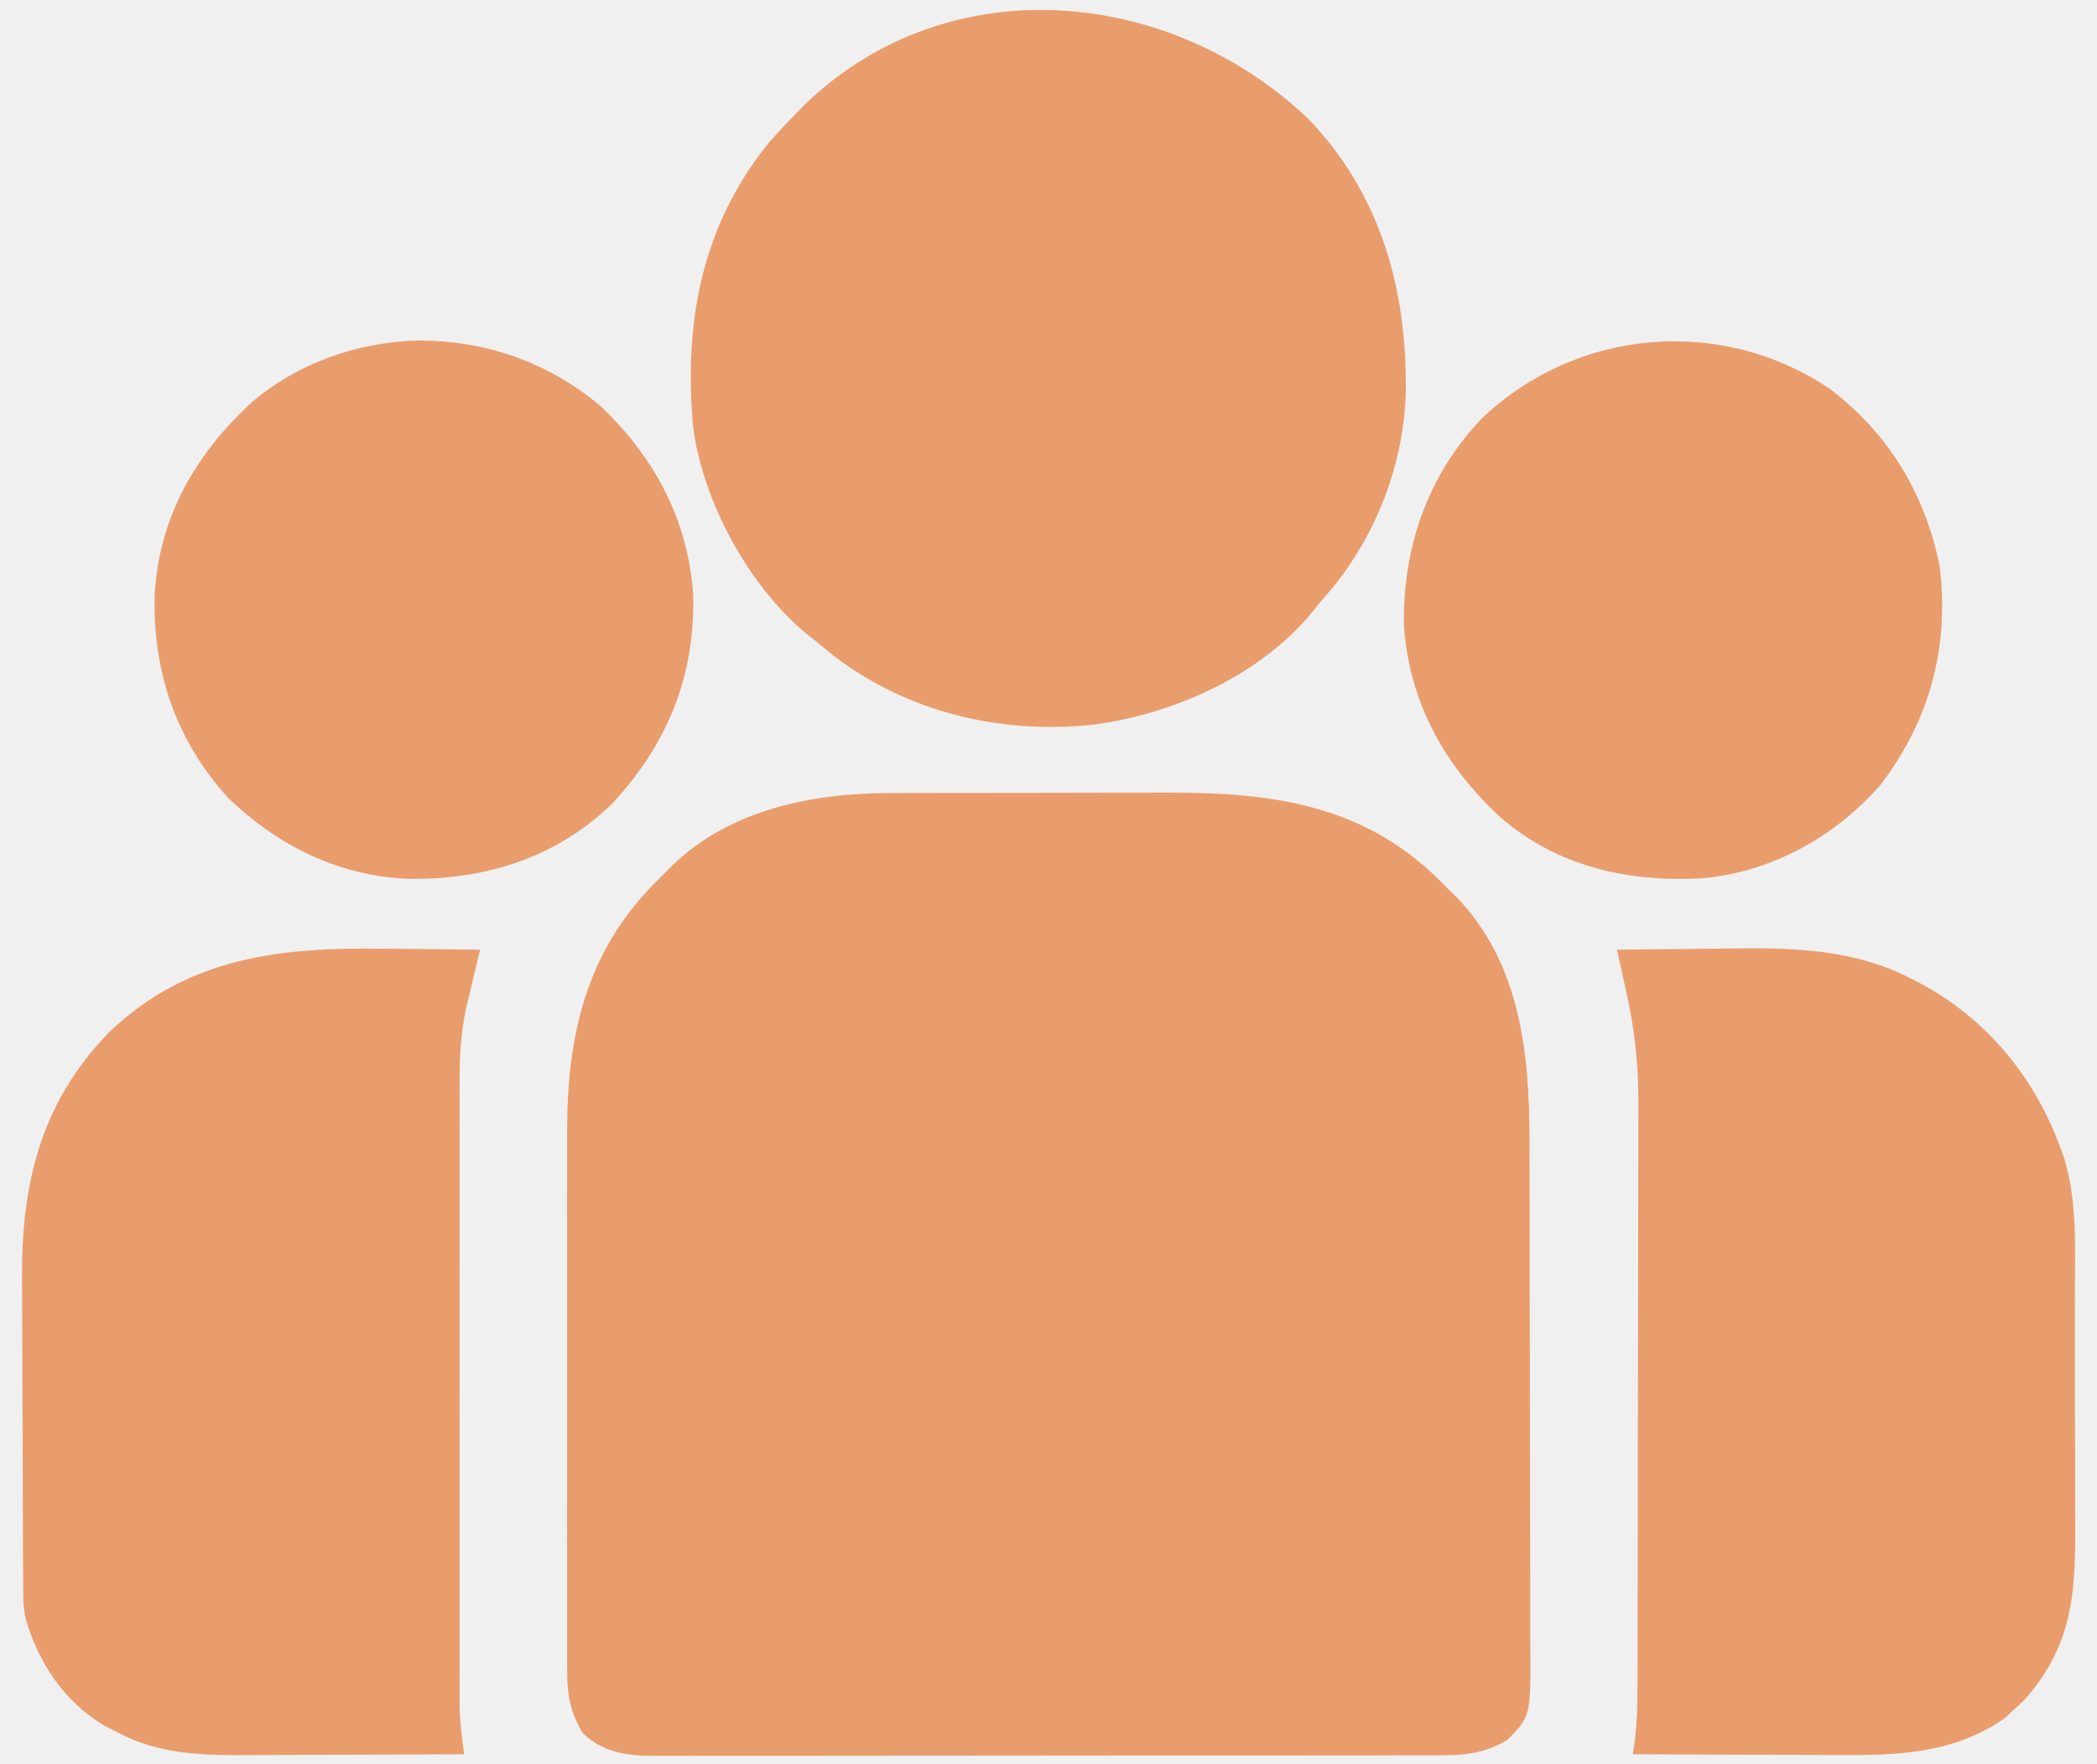
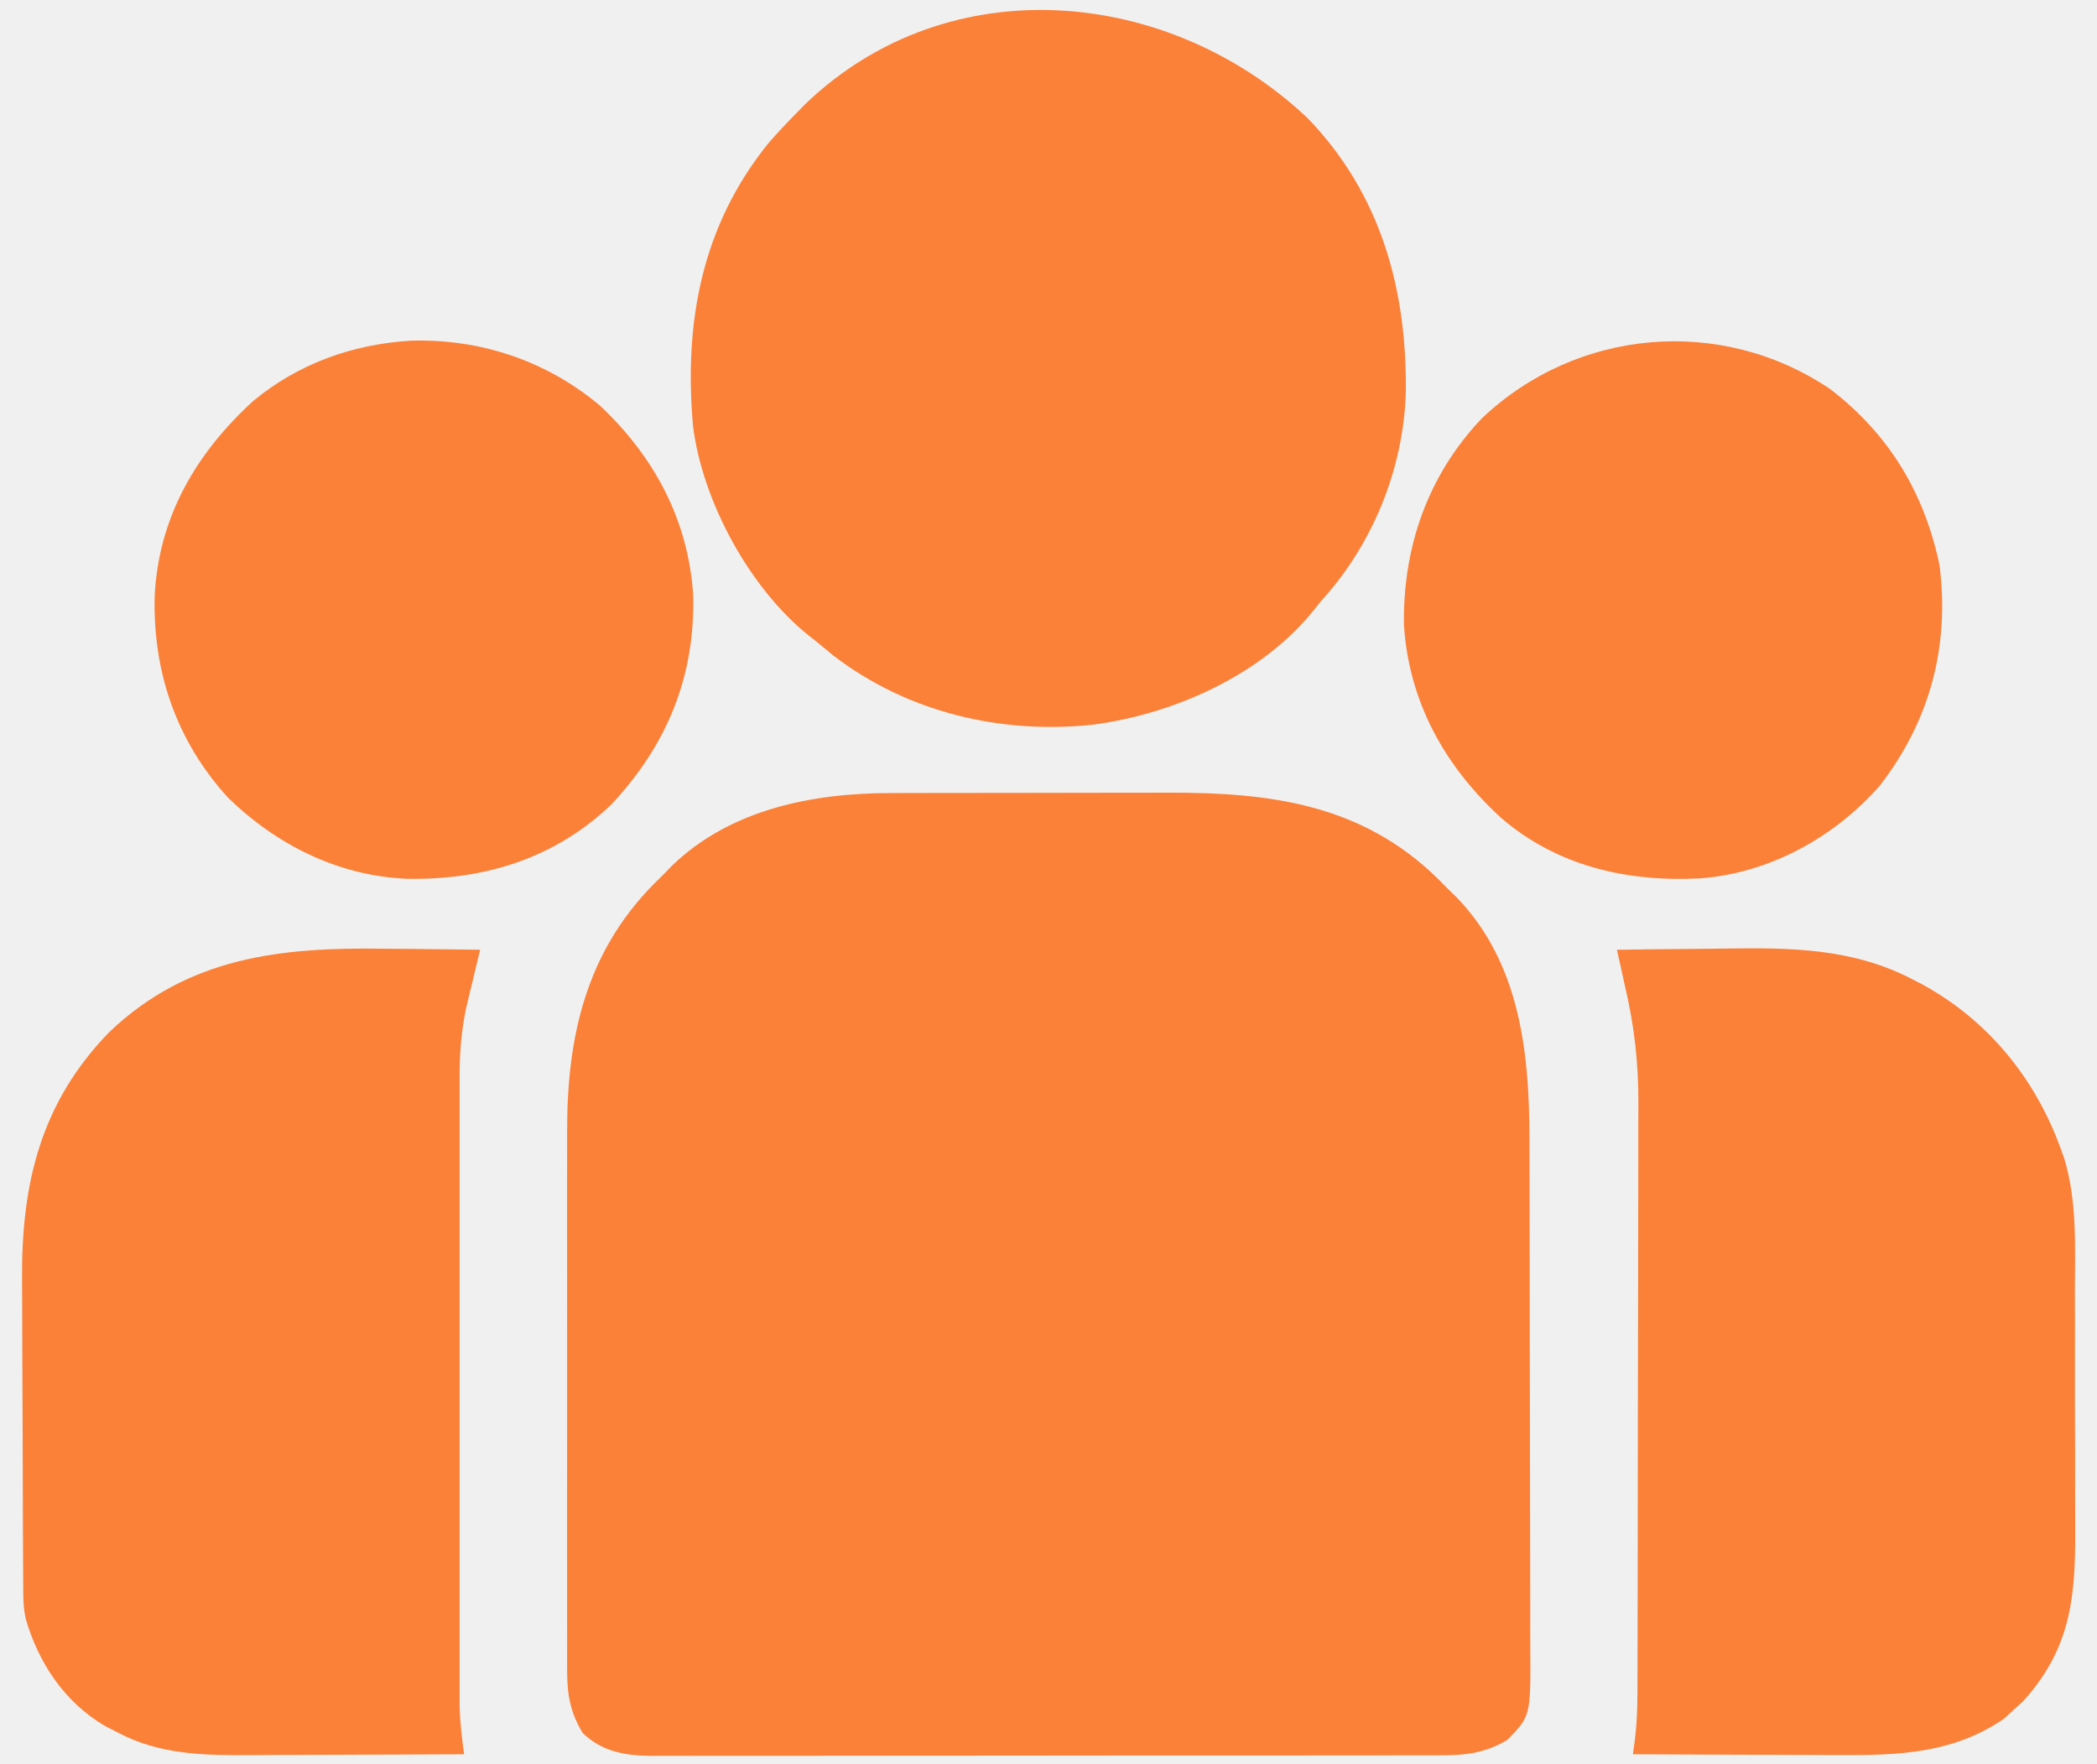
<svg xmlns="http://www.w3.org/2000/svg" width="88" height="74" viewBox="0 0 88 74" fill="none">
-   <g opacity="0.7" clip-path="url(#clip0_1090_2153)">
-     <path d="M37.415 33.28C37.572 33.28 37.729 33.279 37.891 33.279C38.406 33.277 38.92 33.277 39.435 33.276C39.797 33.276 40.158 33.275 40.519 33.275C41.275 33.274 42.031 33.273 42.787 33.274C43.751 33.274 44.714 33.271 45.677 33.268C46.423 33.267 47.169 33.266 47.915 33.266C48.27 33.266 48.625 33.265 48.98 33.264C53.277 33.25 57.147 33.733 60.352 36.886C60.499 37.035 60.646 37.183 60.797 37.336C60.909 37.444 61.021 37.553 61.137 37.665C63.779 40.409 64.181 44.148 64.183 47.771C64.184 48.025 64.185 48.28 64.186 48.534C64.188 49.222 64.189 49.909 64.19 50.597C64.191 51.027 64.191 51.457 64.192 51.887C64.194 53.235 64.196 54.583 64.197 55.931C64.197 57.483 64.2 59.035 64.205 60.588C64.209 61.791 64.21 62.993 64.211 64.196C64.211 64.914 64.212 65.631 64.215 66.348C64.218 67.022 64.218 67.697 64.216 68.371C64.216 68.618 64.217 68.865 64.219 69.111C64.237 72.009 64.237 72.009 63.264 73.008C62.3 73.591 61.435 73.666 60.341 73.661C60.195 73.662 60.05 73.662 59.9 73.663C59.414 73.665 58.929 73.664 58.443 73.663C58.094 73.664 57.745 73.665 57.397 73.666C56.45 73.668 55.503 73.668 54.556 73.668C53.766 73.668 52.975 73.668 52.184 73.669C50.319 73.671 48.454 73.671 46.589 73.67C44.665 73.669 42.741 73.671 40.818 73.675C39.165 73.678 37.513 73.679 35.861 73.678C34.874 73.678 33.888 73.678 32.901 73.681C31.974 73.683 31.046 73.683 30.118 73.68C29.778 73.68 29.438 73.68 29.097 73.682C28.632 73.683 28.167 73.682 27.702 73.68C27.568 73.681 27.434 73.683 27.296 73.684C26.225 73.674 25.248 73.499 24.453 72.725C23.948 71.89 23.802 71.14 23.801 70.172C23.8 69.955 23.799 69.738 23.798 69.514C23.799 69.276 23.8 69.037 23.8 68.799C23.8 68.546 23.799 68.293 23.799 68.04C23.797 67.355 23.798 66.669 23.799 65.984C23.8 65.264 23.799 64.544 23.798 63.825C23.798 62.615 23.798 61.405 23.8 60.195C23.802 58.802 23.801 57.408 23.799 56.015C23.798 54.815 23.798 53.615 23.799 52.415C23.799 51.7 23.799 50.985 23.798 50.27C23.797 49.596 23.798 48.922 23.8 48.248C23.8 48.003 23.8 47.757 23.799 47.512C23.788 43.544 24.576 40.005 27.426 37.109C27.648 36.889 27.648 36.889 27.875 36.664C27.984 36.552 28.092 36.44 28.204 36.324C30.669 33.95 34.115 33.279 37.415 33.28Z" fill="#E67935" />
-     <path d="M54.865 4.949C57.944 8.126 59.053 12.155 58.994 16.482C58.894 19.695 57.594 22.87 55.422 25.242C55.34 25.346 55.258 25.449 55.173 25.556C52.988 28.31 49.289 29.96 45.872 30.411C41.999 30.821 38.091 29.902 34.972 27.51C34.733 27.315 34.495 27.119 34.258 26.922C34.156 26.843 34.055 26.764 33.95 26.682C31.463 24.689 29.482 21.058 29.084 17.883C28.695 13.519 29.45 9.46 32.257 5.997C32.632 5.567 33.018 5.156 33.418 4.75C33.546 4.62 33.673 4.49 33.805 4.356C39.845 -1.426 49.076 -0.512 54.865 4.949Z" fill="#E67935" />
-     <path d="M67.852 39.855C68.998 39.838 70.145 39.827 71.292 39.819C71.681 39.815 72.07 39.811 72.459 39.805C75.218 39.764 77.813 39.803 80.313 41.126C80.422 41.182 80.532 41.239 80.645 41.298C83.433 42.81 85.43 45.275 86.496 48.254C86.54 48.376 86.584 48.498 86.629 48.623C87.173 50.439 87.076 52.308 87.073 54.186C87.074 54.566 87.075 54.947 87.076 55.328C87.077 56.122 87.077 56.917 87.075 57.712C87.073 58.727 87.076 59.741 87.081 60.756C87.084 61.541 87.084 62.326 87.083 63.111C87.083 63.484 87.084 63.858 87.086 64.233C87.1 67.074 86.878 69.22 84.89 71.402C84.755 71.523 84.62 71.645 84.481 71.769C84.304 71.936 84.304 71.936 84.124 72.106C81.986 73.593 79.64 73.669 77.119 73.65C76.869 73.649 76.62 73.649 76.37 73.648C75.721 73.647 75.072 73.644 74.422 73.64C73.757 73.637 73.091 73.635 72.425 73.634C71.125 73.63 69.824 73.624 68.523 73.617C68.551 73.421 68.578 73.224 68.606 73.022C68.688 72.362 68.713 71.716 68.715 71.051C68.716 70.936 68.716 70.82 68.716 70.702C68.718 70.32 68.718 69.937 68.719 69.555C68.719 69.279 68.72 69.004 68.721 68.728C68.723 67.981 68.724 67.235 68.725 66.488C68.725 66.02 68.726 65.553 68.727 65.085C68.729 63.619 68.731 62.153 68.731 60.687C68.732 59.001 68.735 57.315 68.74 55.628C68.744 54.321 68.745 53.014 68.746 51.706C68.746 50.927 68.747 50.148 68.75 49.369C68.753 48.635 68.753 47.901 68.751 47.167C68.751 46.9 68.752 46.633 68.754 46.365C68.764 44.63 68.588 43.058 68.188 41.367C68.121 41.063 68.054 40.758 67.988 40.454C67.943 40.256 67.898 40.059 67.852 39.855Z" fill="#E67935" />
-     <path d="M16.117 39.813C16.509 39.817 16.902 39.82 17.294 39.823C18.246 39.83 19.197 39.841 20.148 39.855C20.078 40.144 20.078 40.144 20.007 40.439C19.946 40.696 19.884 40.953 19.823 41.21C19.792 41.336 19.762 41.462 19.73 41.593C19.685 41.78 19.685 41.78 19.64 41.971C19.599 42.142 19.599 42.142 19.557 42.315C19.367 43.246 19.288 44.148 19.287 45.097C19.287 45.213 19.287 45.329 19.286 45.448C19.286 45.834 19.286 46.219 19.287 46.605C19.287 46.882 19.286 47.16 19.286 47.438C19.285 48.19 19.285 48.942 19.286 49.694C19.286 50.482 19.286 51.27 19.286 52.059C19.285 53.382 19.286 54.706 19.287 56.03C19.288 57.558 19.287 59.087 19.286 60.615C19.285 61.93 19.285 63.244 19.286 64.558C19.286 65.342 19.286 66.126 19.286 66.91C19.285 67.648 19.285 68.385 19.286 69.123C19.287 69.393 19.287 69.663 19.286 69.933C19.286 70.302 19.286 70.672 19.287 71.042C19.287 71.249 19.287 71.455 19.287 71.668C19.31 72.329 19.386 72.963 19.477 73.617C18.044 73.625 16.611 73.631 15.179 73.635C14.514 73.636 13.848 73.639 13.183 73.642C12.539 73.646 11.896 73.648 11.252 73.649C11.008 73.65 10.764 73.651 10.52 73.653C8.581 73.667 6.702 73.638 4.958 72.714C4.672 72.567 4.672 72.567 4.381 72.416C2.709 71.427 1.615 69.79 1.078 67.93C0.997 67.559 0.977 67.229 0.975 66.85C0.974 66.707 0.973 66.564 0.972 66.417C0.971 66.261 0.971 66.106 0.97 65.946C0.969 65.781 0.968 65.616 0.967 65.447C0.964 64.901 0.962 64.355 0.96 63.809C0.959 63.622 0.959 63.434 0.958 63.242C0.954 62.25 0.952 61.258 0.95 60.266C0.948 59.247 0.943 58.228 0.936 57.209C0.932 56.421 0.93 55.633 0.93 54.845C0.929 54.47 0.927 54.095 0.924 53.719C0.892 49.678 1.699 46.269 4.6 43.296C7.908 40.157 11.769 39.748 16.117 39.813Z" fill="#E67935" />
-     <path d="M76.806 16.329C79.278 18.224 80.76 20.694 81.392 23.72C81.822 27.124 80.989 30.237 78.895 32.958C76.984 35.138 74.272 36.634 71.359 36.86C68.289 37.02 65.346 36.358 62.975 34.307C60.622 32.145 59.123 29.452 58.915 26.224C58.869 22.958 59.912 19.949 62.182 17.558C66.181 13.762 72.239 13.245 76.806 16.329Z" fill="#E67935" />
-     <path d="M17.232 14.297C20.153 14.208 22.942 15.137 25.185 17.029C27.461 19.173 28.877 21.817 29.088 24.959C29.177 28.401 27.99 31.259 25.66 33.756C23.282 36.032 20.322 36.933 17.093 36.878C14.212 36.761 11.622 35.472 9.566 33.473C7.392 31.082 6.404 28.182 6.491 24.98C6.664 21.685 8.23 19.016 10.622 16.829C12.515 15.258 14.799 14.445 17.232 14.297Z" fill="#E67935" />
+   <g clip-path="url(#clip0_2413_2708)">
+     <path d="M37.414 33.28C37.571 33.28 37.728 33.279 37.89 33.279C38.405 33.277 38.92 33.277 39.435 33.276C39.796 33.276 40.157 33.275 40.519 33.275C41.275 33.274 42.031 33.273 42.787 33.273C43.75 33.273 44.713 33.271 45.676 33.268C46.422 33.267 47.168 33.266 47.914 33.266C48.269 33.266 48.624 33.265 48.979 33.264C53.276 33.25 57.146 33.733 60.351 36.886C60.498 37.035 60.645 37.183 60.796 37.336C60.908 37.444 61.02 37.553 61.136 37.665C63.779 40.409 64.18 44.148 64.183 47.771C64.183 48.025 64.184 48.28 64.185 48.534C64.187 49.222 64.189 49.909 64.189 50.597C64.19 51.027 64.19 51.457 64.191 51.887C64.194 53.235 64.195 54.583 64.196 55.93C64.197 57.483 64.199 59.035 64.204 60.588C64.208 61.791 64.21 62.993 64.21 64.196C64.21 64.914 64.211 65.631 64.214 66.348C64.217 67.022 64.217 67.697 64.216 68.371C64.216 68.618 64.216 68.865 64.218 69.111C64.236 72.009 64.236 72.009 63.263 73.008C62.3 73.591 61.435 73.666 60.34 73.661C60.195 73.662 60.049 73.662 59.9 73.663C59.414 73.665 58.928 73.664 58.442 73.663C58.093 73.664 57.745 73.665 57.396 73.666C56.449 73.668 55.502 73.668 54.556 73.668C53.765 73.668 52.974 73.668 52.184 73.669C50.319 73.671 48.453 73.671 46.588 73.67C44.664 73.669 42.74 73.671 40.817 73.675C39.165 73.678 37.512 73.679 35.86 73.678C34.874 73.678 33.887 73.678 32.901 73.681C31.973 73.683 31.045 73.683 30.117 73.68C29.777 73.68 29.437 73.68 29.097 73.682C28.631 73.683 28.166 73.682 27.701 73.68C27.567 73.681 27.433 73.683 27.295 73.684C26.224 73.674 25.247 73.499 24.452 72.725C23.947 71.89 23.801 71.14 23.8 70.172C23.799 69.955 23.799 69.738 23.798 69.514C23.798 69.276 23.799 69.037 23.8 68.799C23.799 68.546 23.799 68.293 23.798 68.04C23.796 67.355 23.797 66.669 23.798 65.984C23.799 65.264 23.798 64.544 23.797 63.825C23.797 62.615 23.798 61.405 23.799 60.195C23.801 58.802 23.8 57.408 23.799 56.015C23.797 54.815 23.797 53.615 23.798 52.415C23.798 51.7 23.798 50.985 23.797 50.27C23.796 49.596 23.797 48.922 23.799 48.248C23.799 48.003 23.799 47.757 23.799 47.512C23.788 43.544 24.575 40.005 27.425 37.109C27.647 36.889 27.647 36.889 27.874 36.664C27.983 36.552 28.091 36.44 28.203 36.324C30.669 33.95 34.114 33.279 37.414 33.28Z" fill="#FB8138" />
+     <path d="M54.865 4.949C57.944 8.126 59.053 12.155 58.994 16.482C58.893 19.695 57.594 22.87 55.422 25.242C55.34 25.346 55.258 25.449 55.173 25.556C52.988 28.31 49.288 29.959 45.871 30.411C41.999 30.821 38.091 29.902 34.971 27.51C34.733 27.315 34.495 27.119 34.258 26.922C34.156 26.843 34.054 26.764 33.95 26.682C31.462 24.689 29.482 21.058 29.083 17.883C28.695 13.519 29.45 9.459 32.257 5.996C32.632 5.567 33.018 5.156 33.418 4.75C33.545 4.62 33.673 4.49 33.805 4.356C39.845 -1.426 49.076 -0.512 54.865 4.949Z" fill="#FB8138" />
+     <path d="M67.852 39.856C68.998 39.839 70.145 39.827 71.292 39.819C71.681 39.815 72.07 39.811 72.459 39.805C75.218 39.764 77.813 39.804 80.313 41.126C80.422 41.183 80.532 41.239 80.645 41.298C83.433 42.81 85.43 45.275 86.496 48.254C86.54 48.376 86.584 48.498 86.629 48.623C87.173 50.44 87.076 52.308 87.073 54.186C87.074 54.567 87.075 54.947 87.076 55.328C87.077 56.123 87.077 56.917 87.075 57.712C87.073 58.727 87.076 59.741 87.081 60.756C87.084 61.541 87.084 62.326 87.083 63.111C87.083 63.485 87.084 63.859 87.086 64.233C87.1 67.075 86.878 69.22 84.89 71.402C84.755 71.524 84.62 71.645 84.481 71.77C84.304 71.936 84.304 71.936 84.124 72.106C81.986 73.593 79.64 73.669 77.119 73.65C76.869 73.65 76.62 73.649 76.37 73.649C75.721 73.647 75.072 73.644 74.422 73.641C73.757 73.637 73.091 73.635 72.425 73.634C71.125 73.63 69.824 73.624 68.523 73.617C68.551 73.421 68.578 73.224 68.606 73.022C68.688 72.363 68.713 71.716 68.715 71.051C68.716 70.936 68.716 70.821 68.716 70.702C68.718 70.32 68.718 69.938 68.719 69.555C68.719 69.279 68.72 69.004 68.721 68.728C68.723 67.981 68.724 67.235 68.725 66.488C68.725 66.021 68.726 65.553 68.727 65.086C68.729 63.62 68.731 62.154 68.731 60.687C68.732 59.001 68.735 57.315 68.74 55.629C68.744 54.321 68.745 53.014 68.746 51.706C68.746 50.927 68.747 50.148 68.75 49.369C68.753 48.636 68.753 47.902 68.751 47.168C68.751 46.9 68.752 46.633 68.754 46.366C68.764 44.631 68.588 43.059 68.188 41.367C68.121 41.063 68.054 40.759 67.988 40.454C67.943 40.257 67.898 40.059 67.852 39.856Z" fill="#FB8138" />
+     <path d="M16.118 39.813C16.51 39.817 16.903 39.82 17.295 39.822C18.247 39.83 19.198 39.841 20.149 39.855C20.079 40.144 20.079 40.144 20.008 40.439C19.947 40.696 19.885 40.953 19.824 41.21C19.793 41.336 19.763 41.462 19.731 41.592C19.686 41.78 19.686 41.78 19.641 41.971C19.6 42.142 19.6 42.142 19.558 42.315C19.368 43.246 19.288 44.148 19.288 45.097C19.288 45.213 19.288 45.328 19.287 45.448C19.287 45.834 19.287 46.219 19.288 46.605C19.288 46.882 19.287 47.16 19.287 47.438C19.286 48.19 19.286 48.942 19.287 49.694C19.287 50.482 19.287 51.27 19.287 52.058C19.286 53.382 19.287 54.706 19.288 56.03C19.288 57.558 19.288 59.087 19.287 60.615C19.287 61.929 19.286 63.244 19.287 64.558C19.287 65.342 19.287 66.126 19.287 66.91C19.286 67.647 19.286 68.385 19.287 69.122C19.288 69.392 19.288 69.662 19.287 69.933C19.287 70.302 19.287 70.672 19.288 71.042C19.288 71.249 19.288 71.455 19.288 71.668C19.311 72.329 19.387 72.963 19.477 73.617C18.045 73.625 16.612 73.631 15.18 73.634C14.514 73.636 13.849 73.638 13.184 73.642C12.54 73.646 11.896 73.648 11.253 73.649C11.009 73.65 10.765 73.651 10.521 73.653C8.582 73.666 6.703 73.638 4.959 72.714C4.673 72.567 4.673 72.567 4.382 72.416C2.71 71.427 1.616 69.79 1.079 67.93C0.998 67.559 0.978 67.229 0.976 66.85C0.975 66.707 0.974 66.564 0.973 66.417C0.972 66.261 0.972 66.106 0.971 65.946C0.97 65.781 0.969 65.616 0.968 65.446C0.964 64.9 0.963 64.355 0.961 63.809C0.96 63.621 0.959 63.434 0.959 63.242C0.955 62.25 0.953 61.258 0.951 60.266C0.949 59.247 0.944 58.228 0.937 57.209C0.933 56.421 0.931 55.633 0.931 54.845C0.93 54.47 0.928 54.095 0.925 53.719C0.893 49.678 1.7 46.269 4.601 43.296C7.909 40.157 11.77 39.748 16.118 39.813Z" fill="#FB8138" />
+     <path d="M76.806 16.329C79.278 18.224 80.761 20.694 81.392 23.72C81.822 27.125 80.99 30.237 78.896 32.958C76.984 35.138 74.272 36.634 71.36 36.86C68.29 37.02 65.347 36.358 62.975 34.307C60.623 32.145 59.123 29.452 58.916 26.224C58.87 22.958 59.913 19.95 62.183 17.558C66.182 13.762 72.239 13.245 76.806 16.329Z" fill="#FB8138" />
+     <path d="M17.232 14.297C20.153 14.208 22.943 15.137 25.185 17.029C27.462 19.173 28.878 21.817 29.089 24.959C29.177 28.401 27.99 31.26 25.66 33.756C23.282 36.032 20.322 36.933 17.093 36.878C14.213 36.761 11.623 35.472 9.567 33.473C7.393 31.083 6.405 28.182 6.492 24.98C6.665 21.685 8.231 19.016 10.623 16.829C12.516 15.258 14.8 14.445 17.232 14.297Z" fill="#FB8138" />
  </g>
  <defs>
-     <clipPath id="clip0_1090_2153">
+     <clipPath id="clip0_2413_2708">
      <rect width="88" height="74" fill="white" />
    </clipPath>
  </defs>
</svg>
